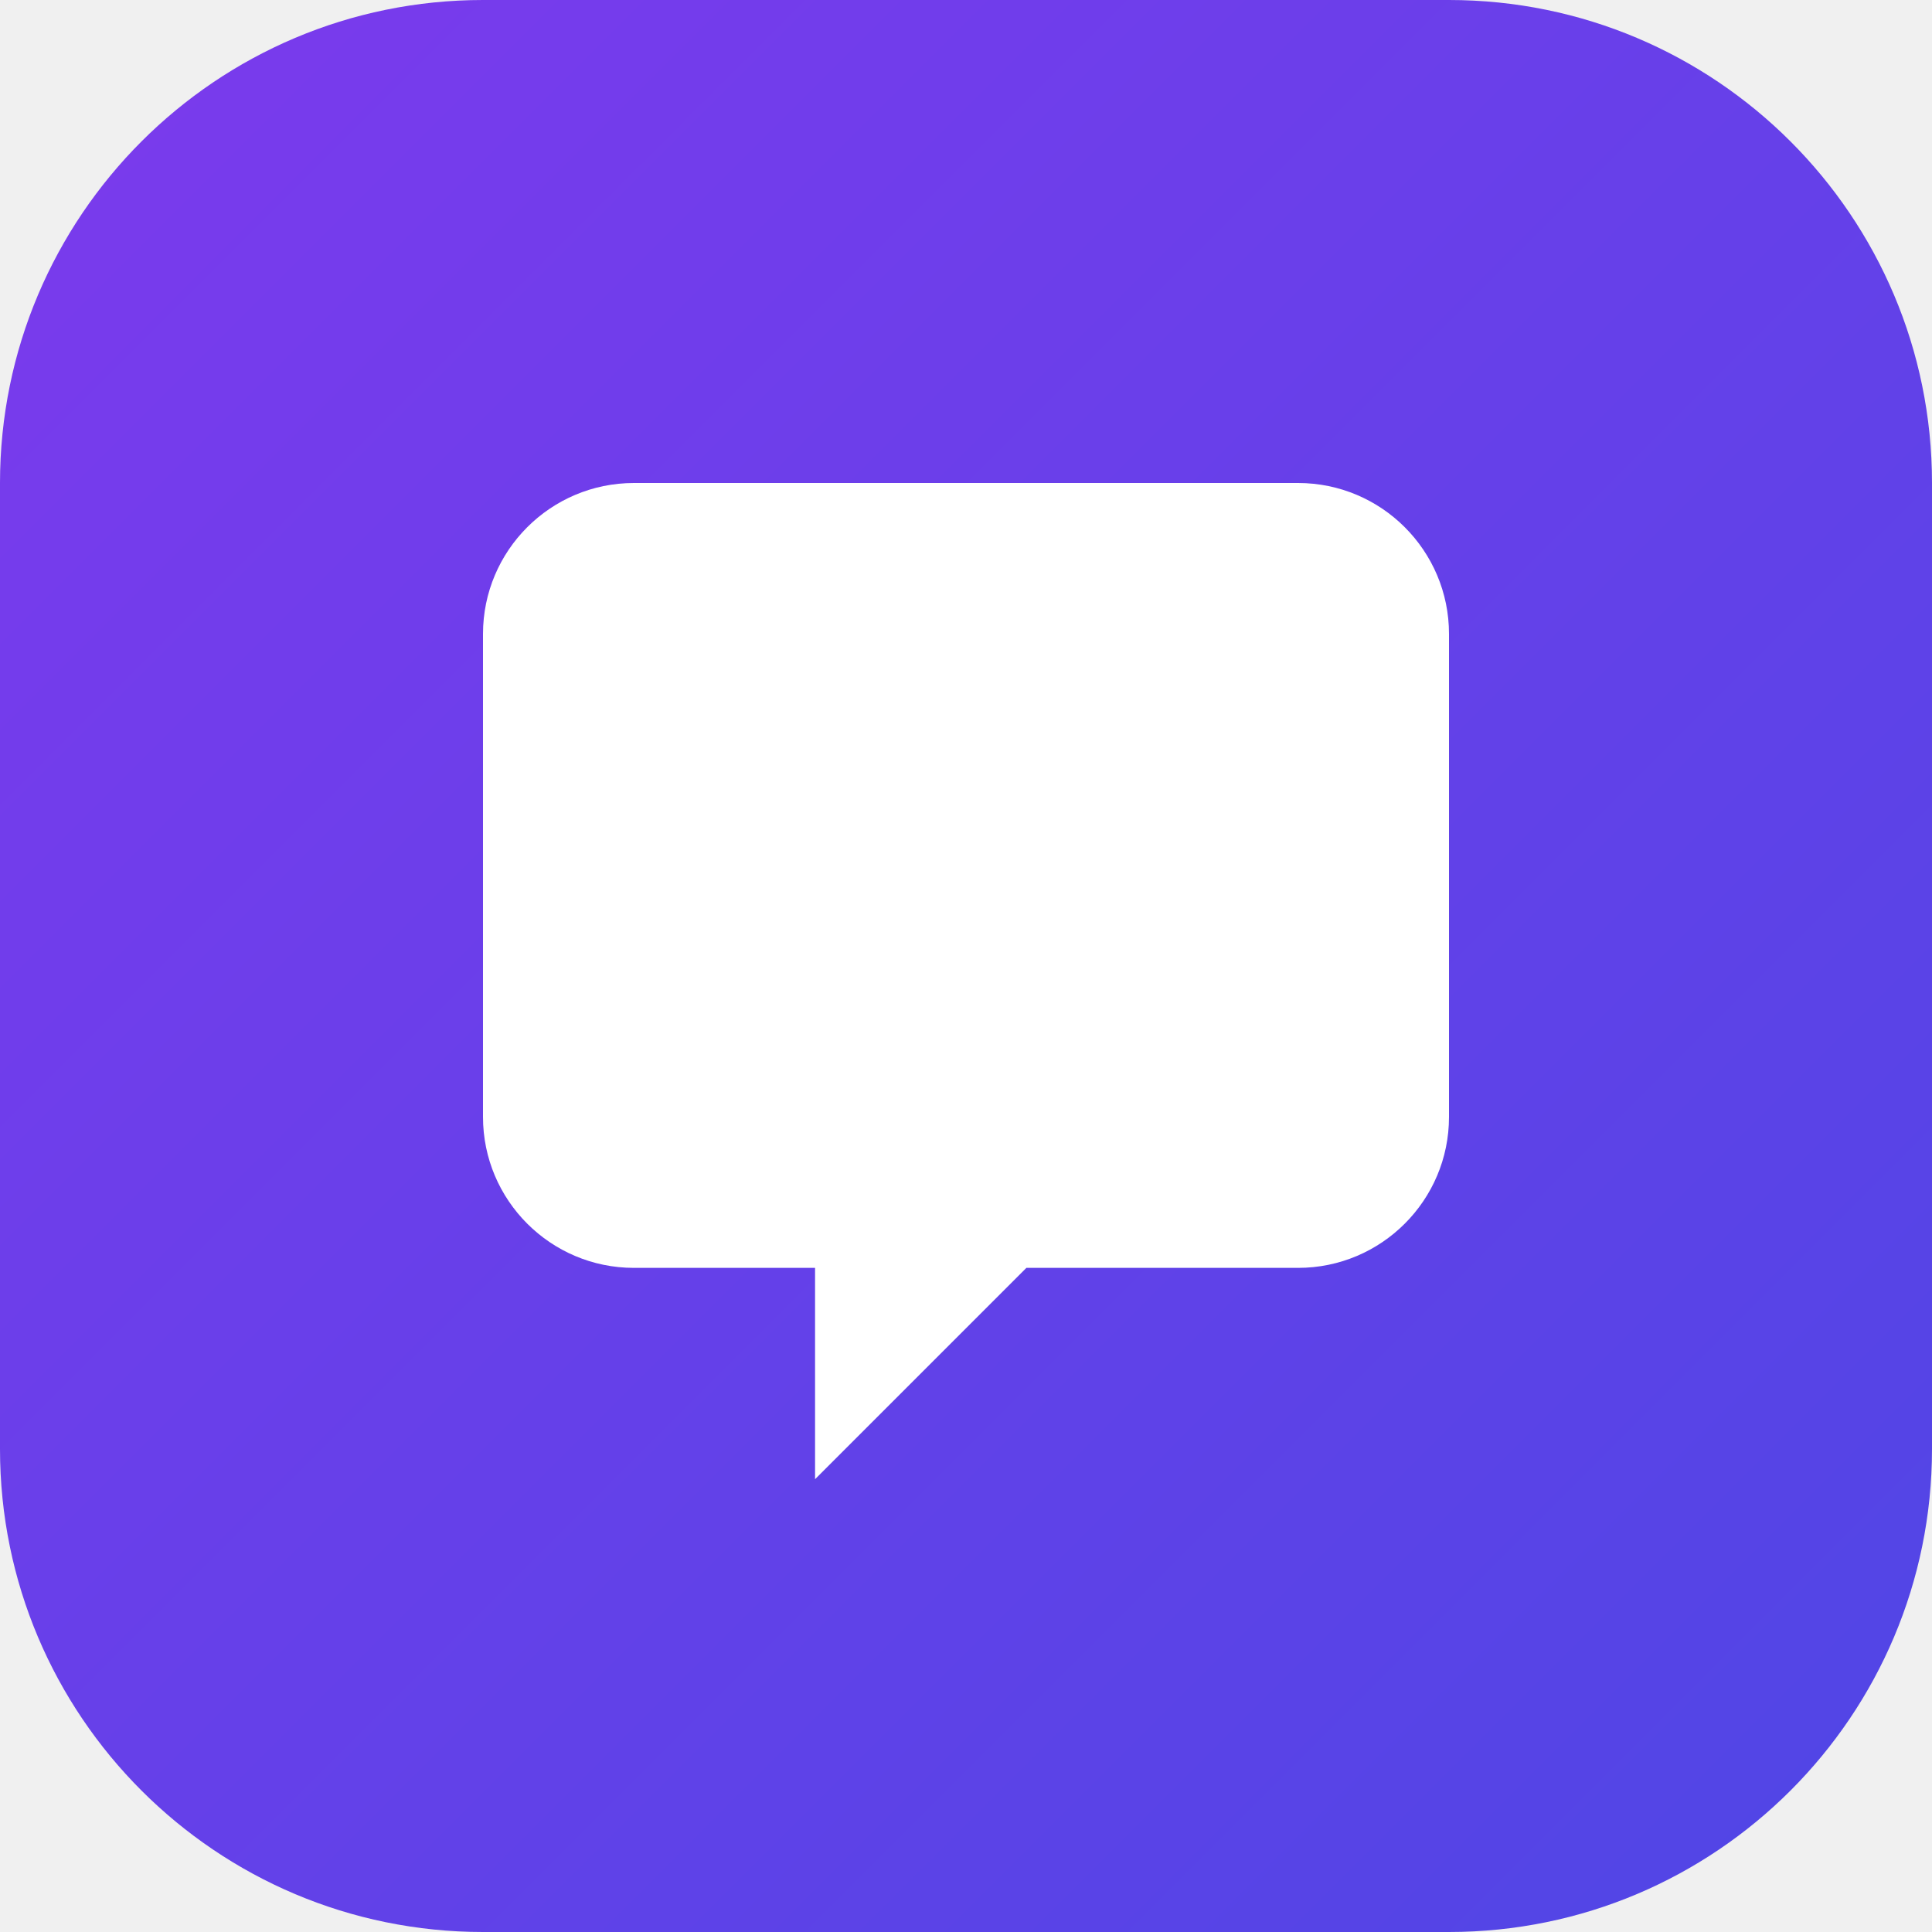
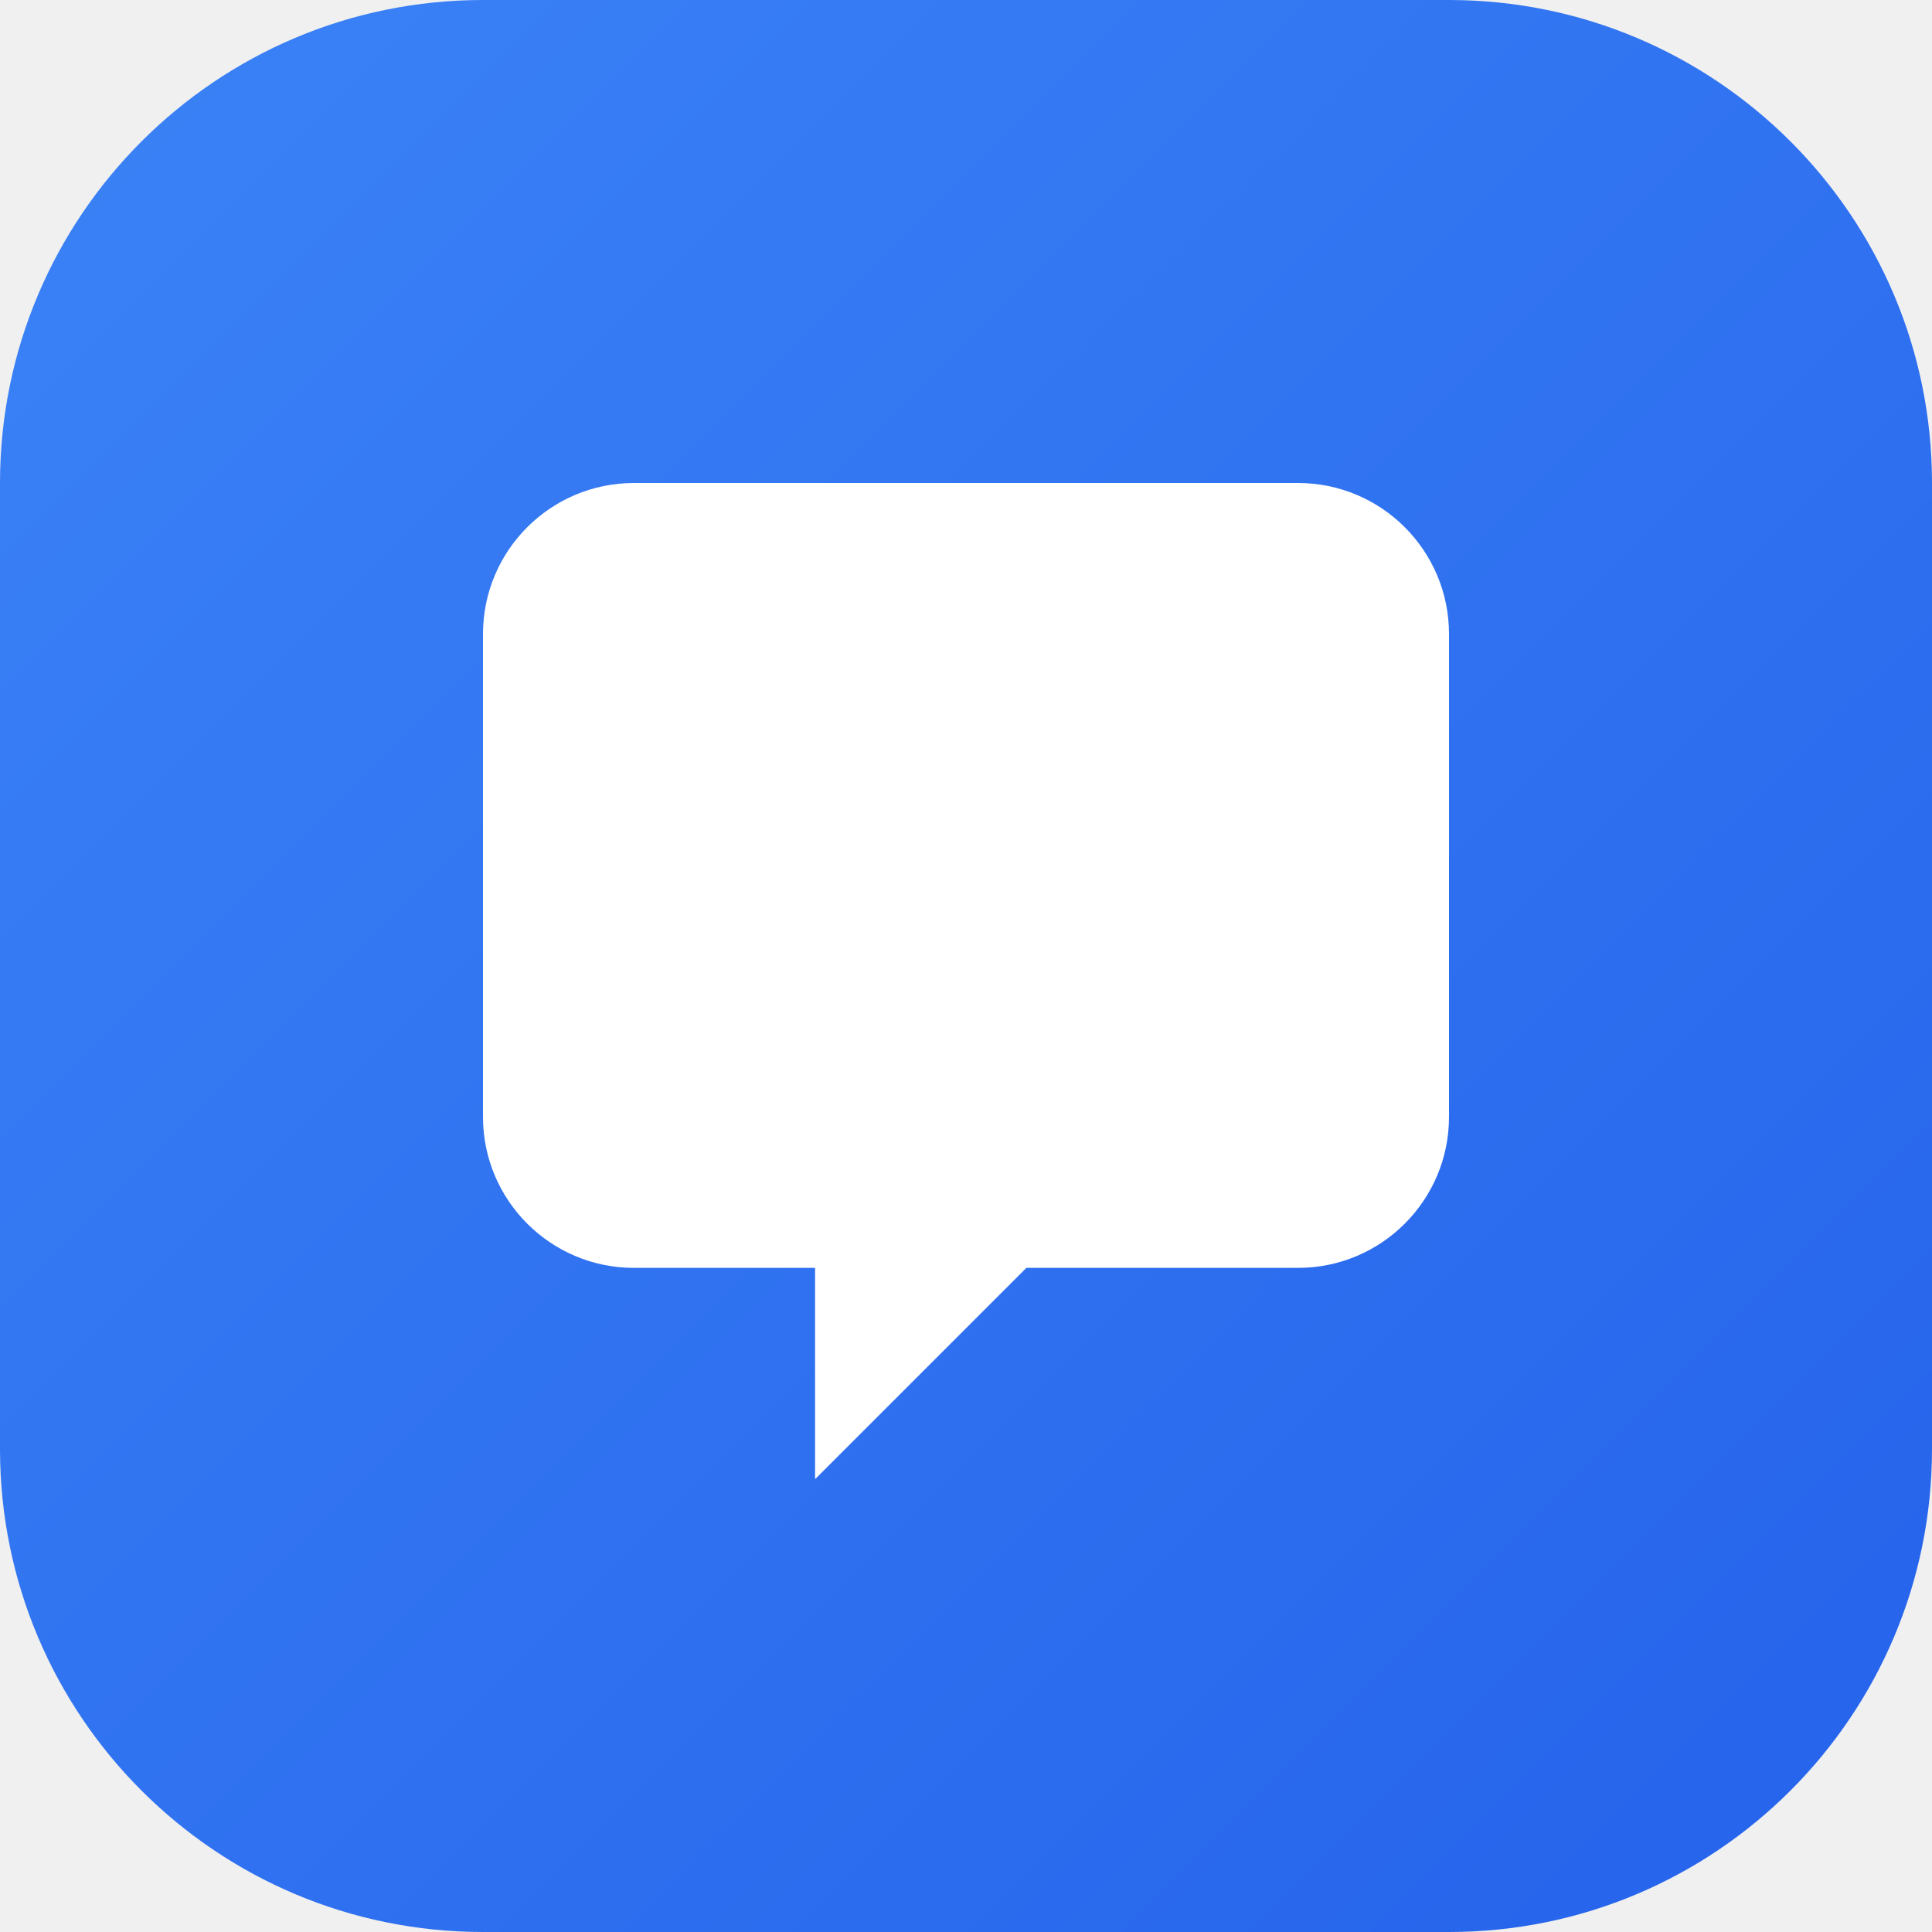
<svg xmlns="http://www.w3.org/2000/svg" viewBox="0 0 32 32" fill="none">
  <rect width="32" height="32" rx="8" fill="url(#g)" />
  <path d="M8 10.5C8 9.12 9.12 8 10.5 8h11C22.88 8 24 9.12 24 10.5v8c0 1.38-1.12 2.5-2.5 2.5H17l-3.5 3.5V21H10.5C9.12 21 8 19.88 8 18.5v-8z" fill="white" />
  <defs>
    <linearGradient id="g" x1="0" y1="0" x2="32" y2="32" gradientUnits="userSpaceOnUse">
-       <stop stop-color="#7c3aed" />
-       <stop offset="1" stop-color="#4f46e5" />
+       <stop stop-color="#3b82f6" />
+       <stop offset="1" stop-color="#2563eb" />
    </linearGradient>
  </defs>
</svg>
